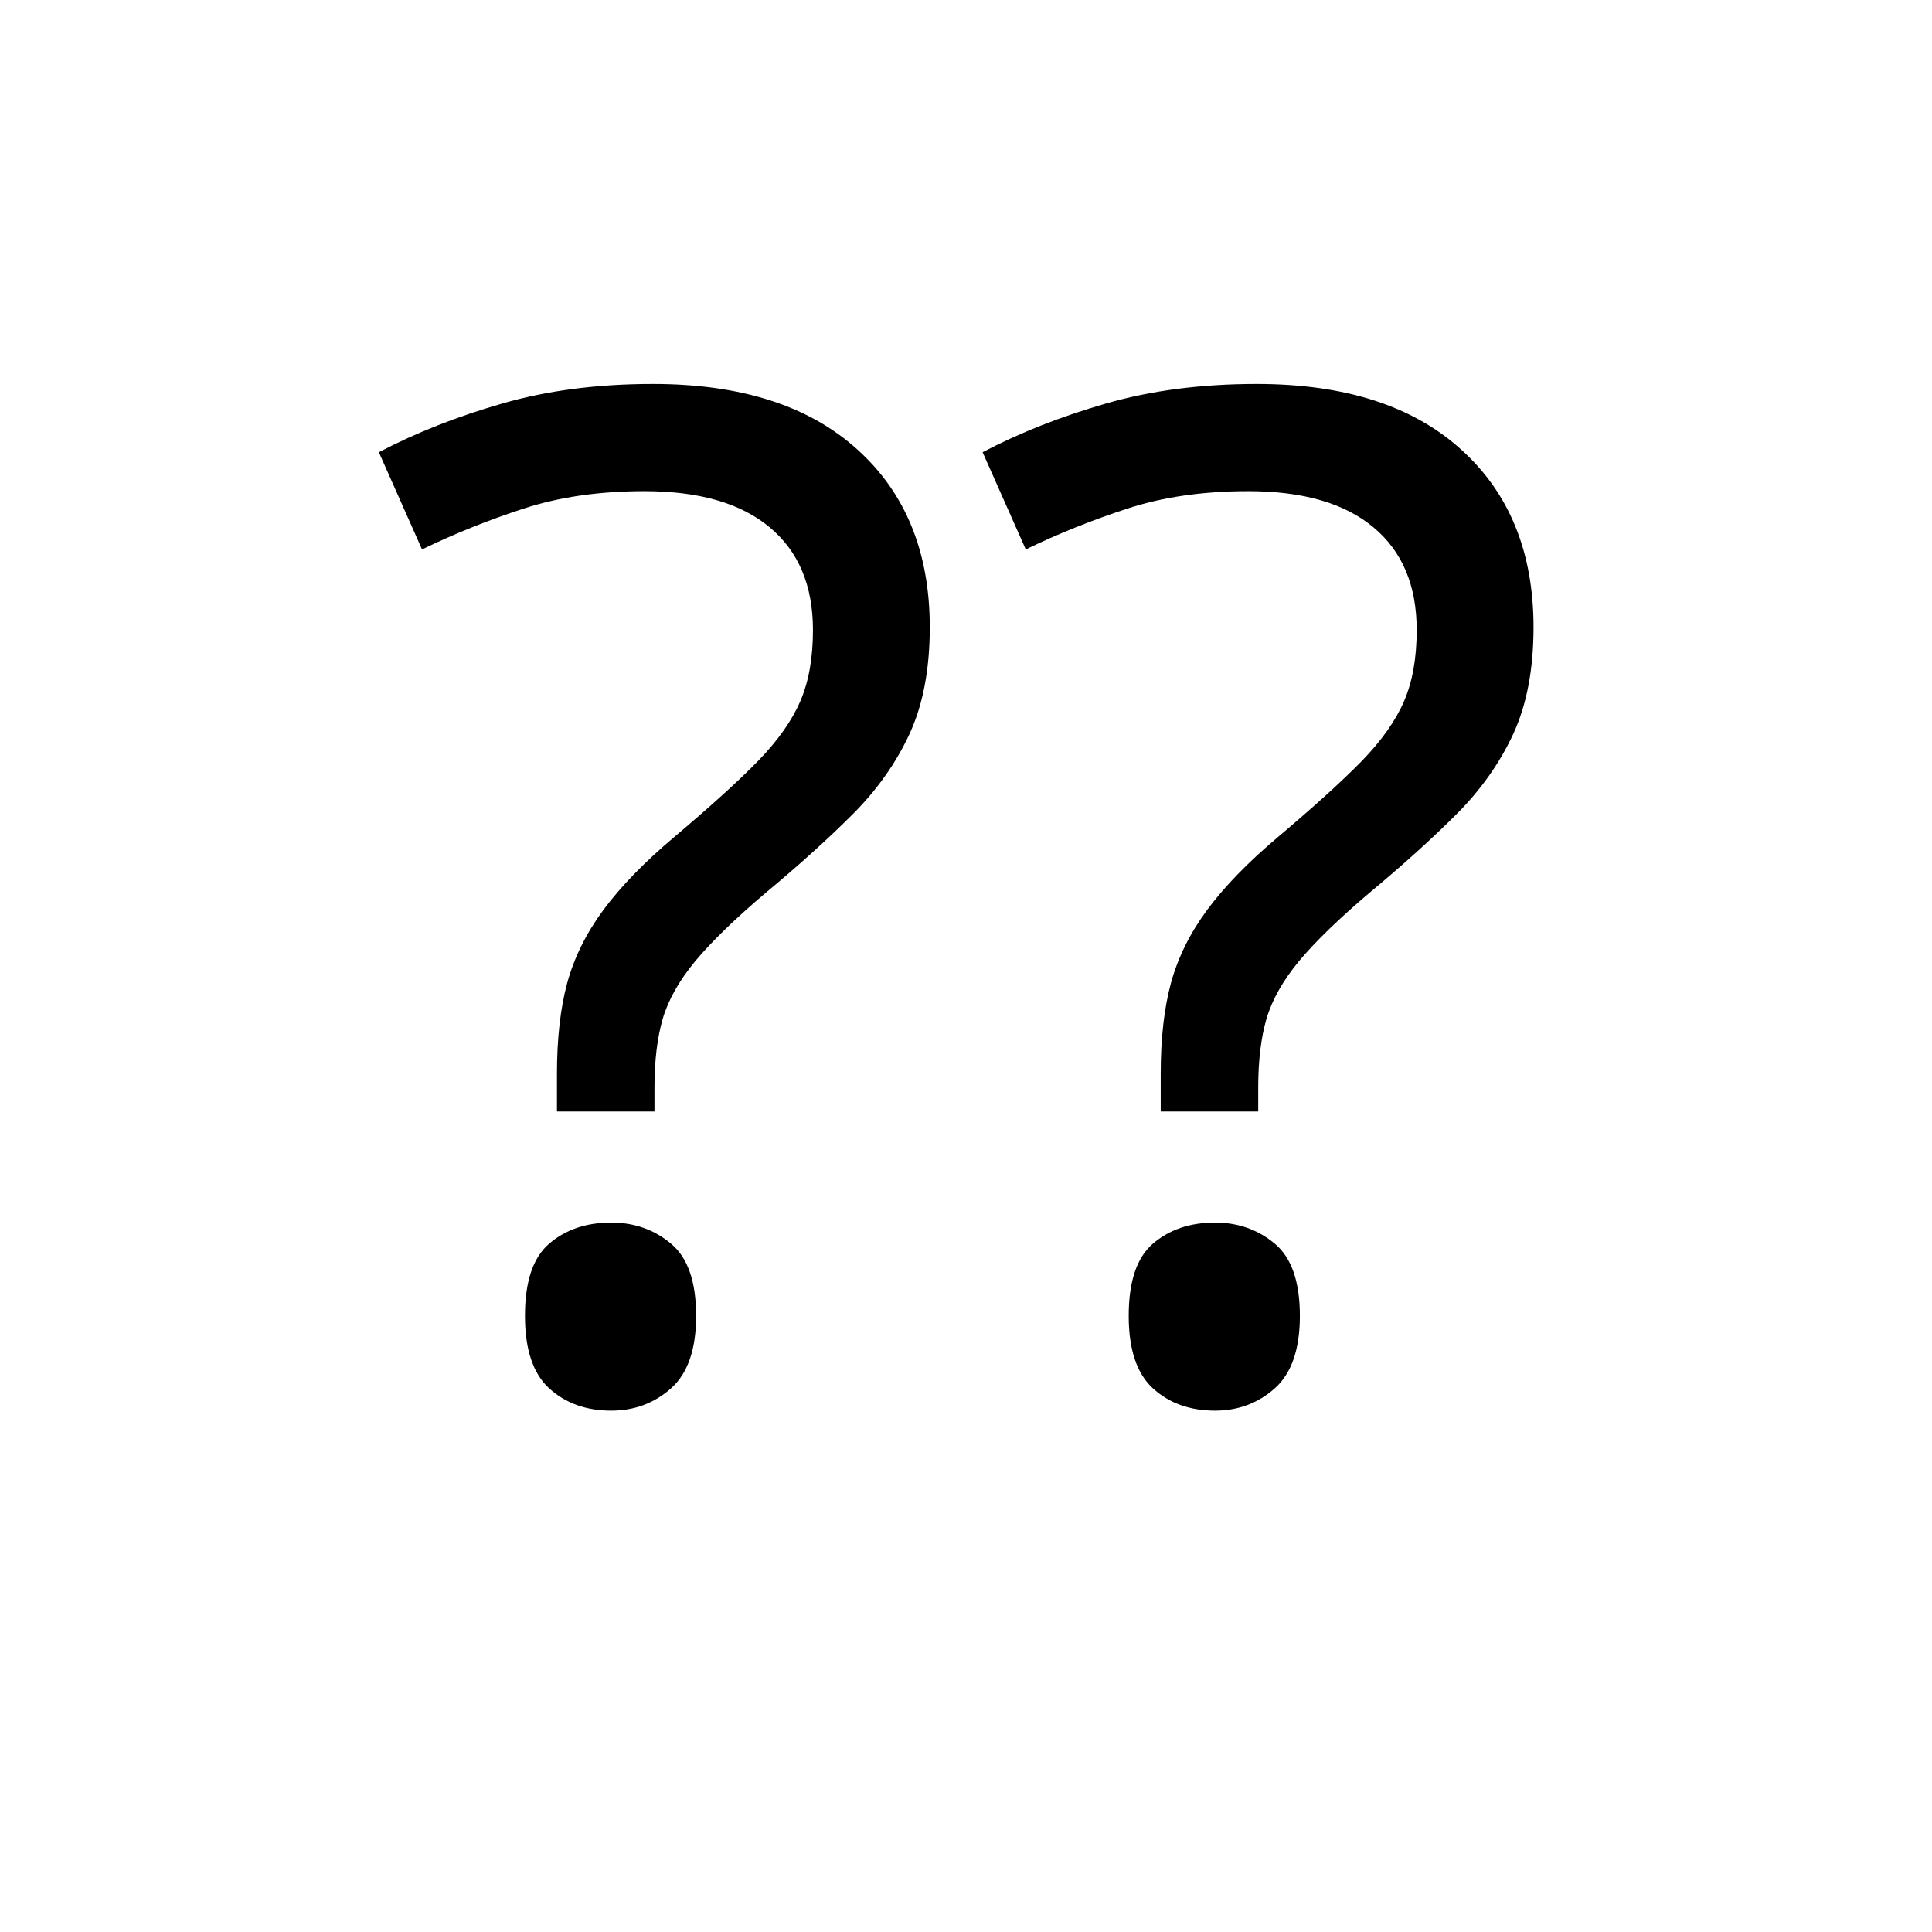
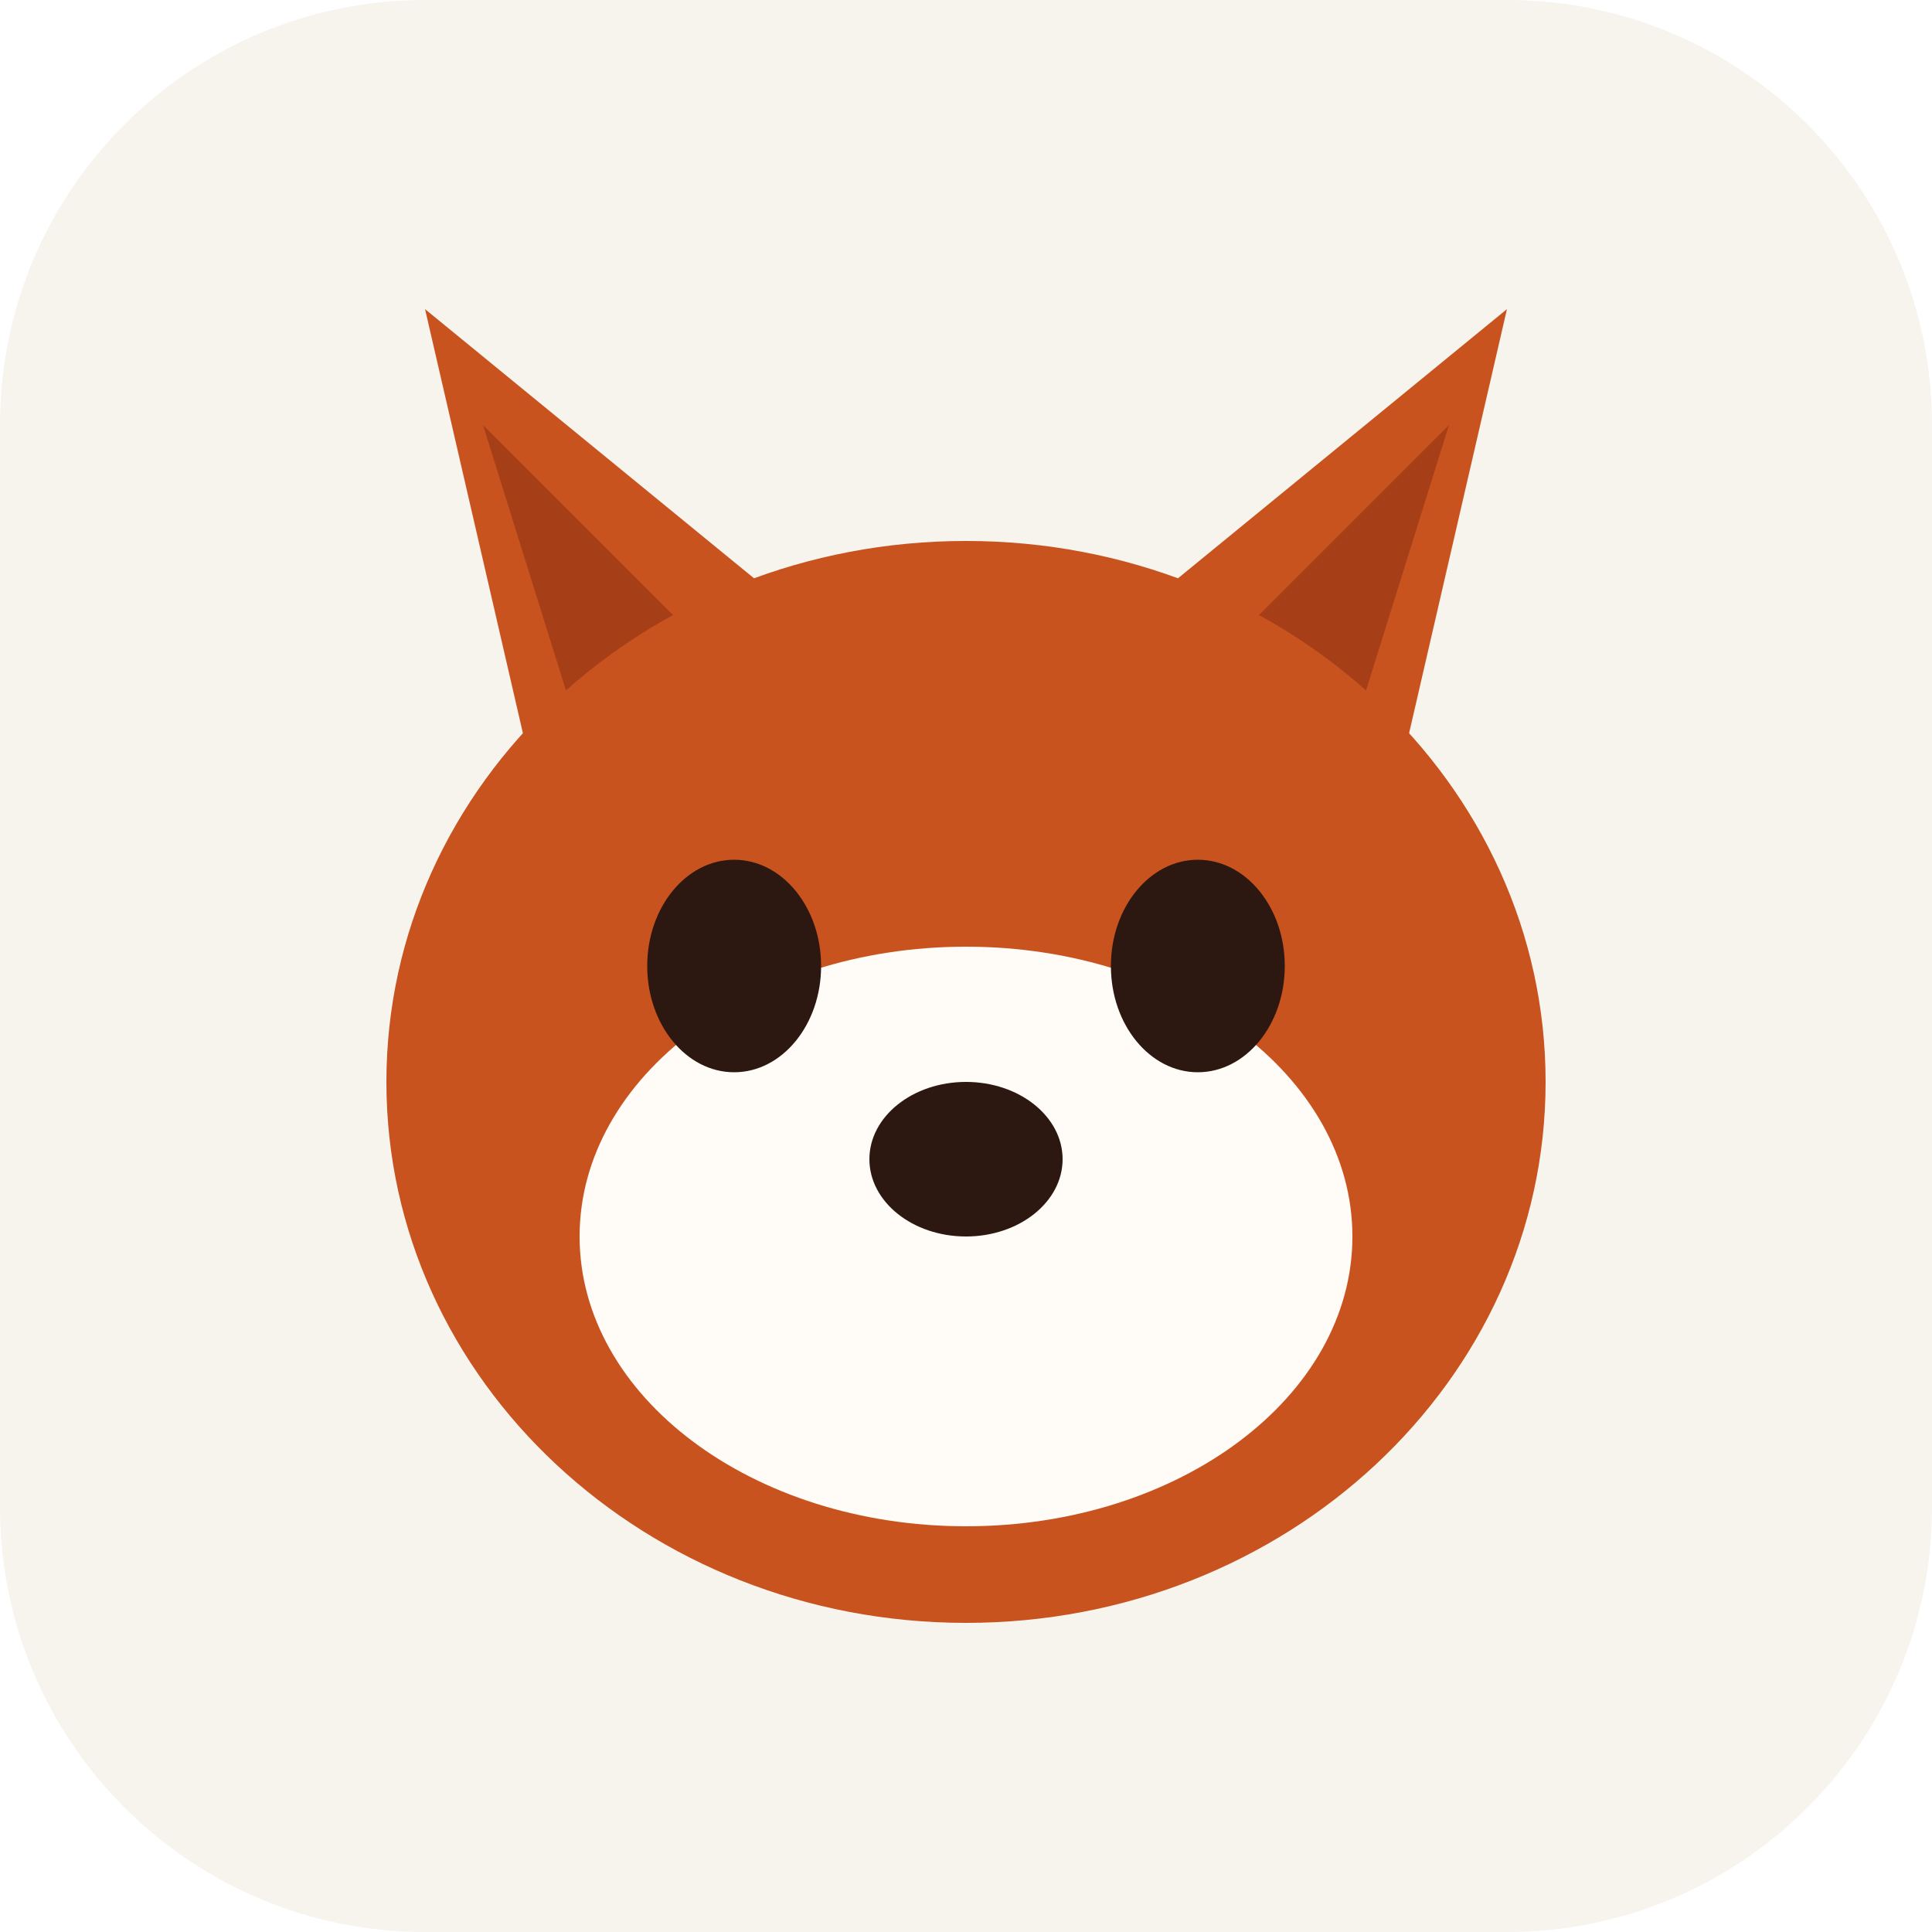
<svg xmlns="http://www.w3.org/2000/svg" viewBox="0 0 100 100">
-   <text x="50" y="72" text-anchor="middle" font-size="72" font-family="Apple Color Emoji, Segoe UI Emoji, Noto Color Emoji, sans-serif">??</text>
+   <rect width="100" height="100" rx="22" fill="#F7F4EE" />
+   <path fill="#C9531E" d="M28 42 22 16 44 34Z" />
+   <path fill="#A63F18" d="m30 38-5-16 12 12z" />
+   <path fill="#C9531E" d="M72 42 78 16 56 34Z" />
+   <path fill="#A63F18" d="m70 38 5-16-12 12z" />
+   <ellipse cx="50" cy="56" rx="30" ry="28" fill="#C9531E" />
+   <ellipse cx="50" cy="64" rx="20" ry="15" fill="#FFFBF7" />
+   <ellipse cx="38" cy="50" rx="4.5" ry="5.5" fill="#2C1810" />
+   <ellipse cx="62" cy="50" rx="4.5" ry="5.5" fill="#2C1810" />
+   <ellipse cx="50" cy="60" rx="5" ry="4" fill="#2C1810" />
</svg>
